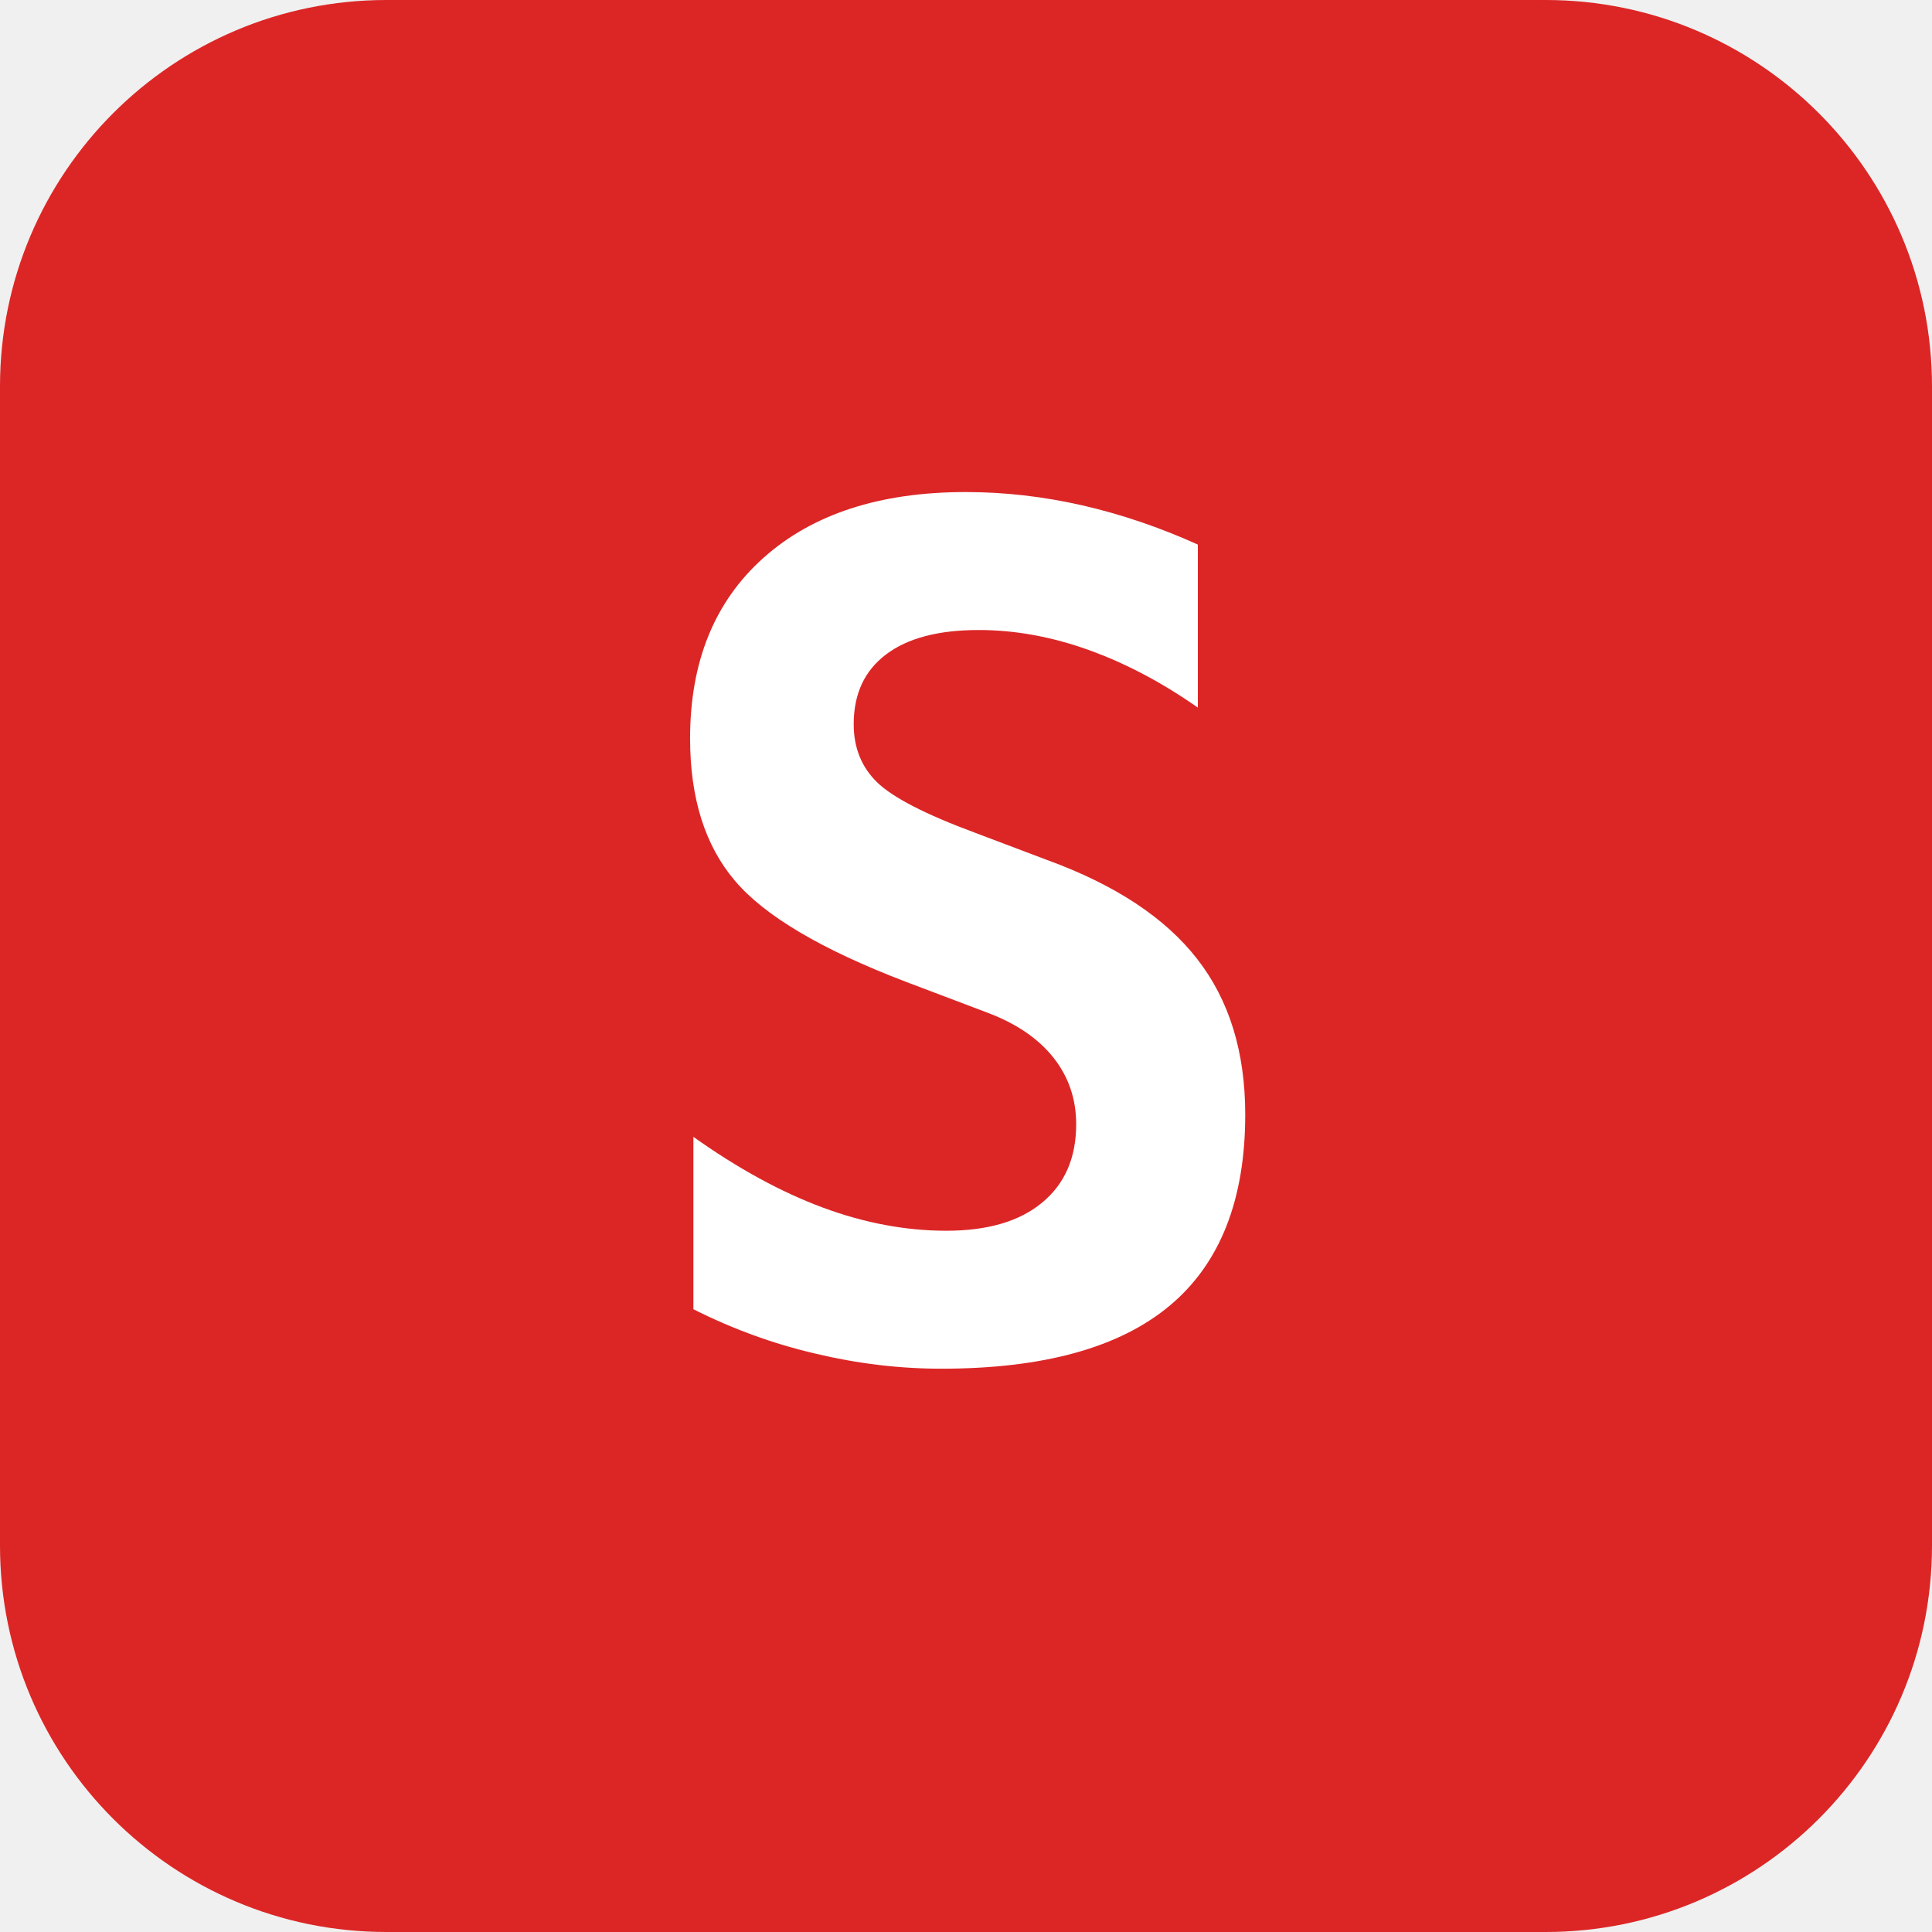
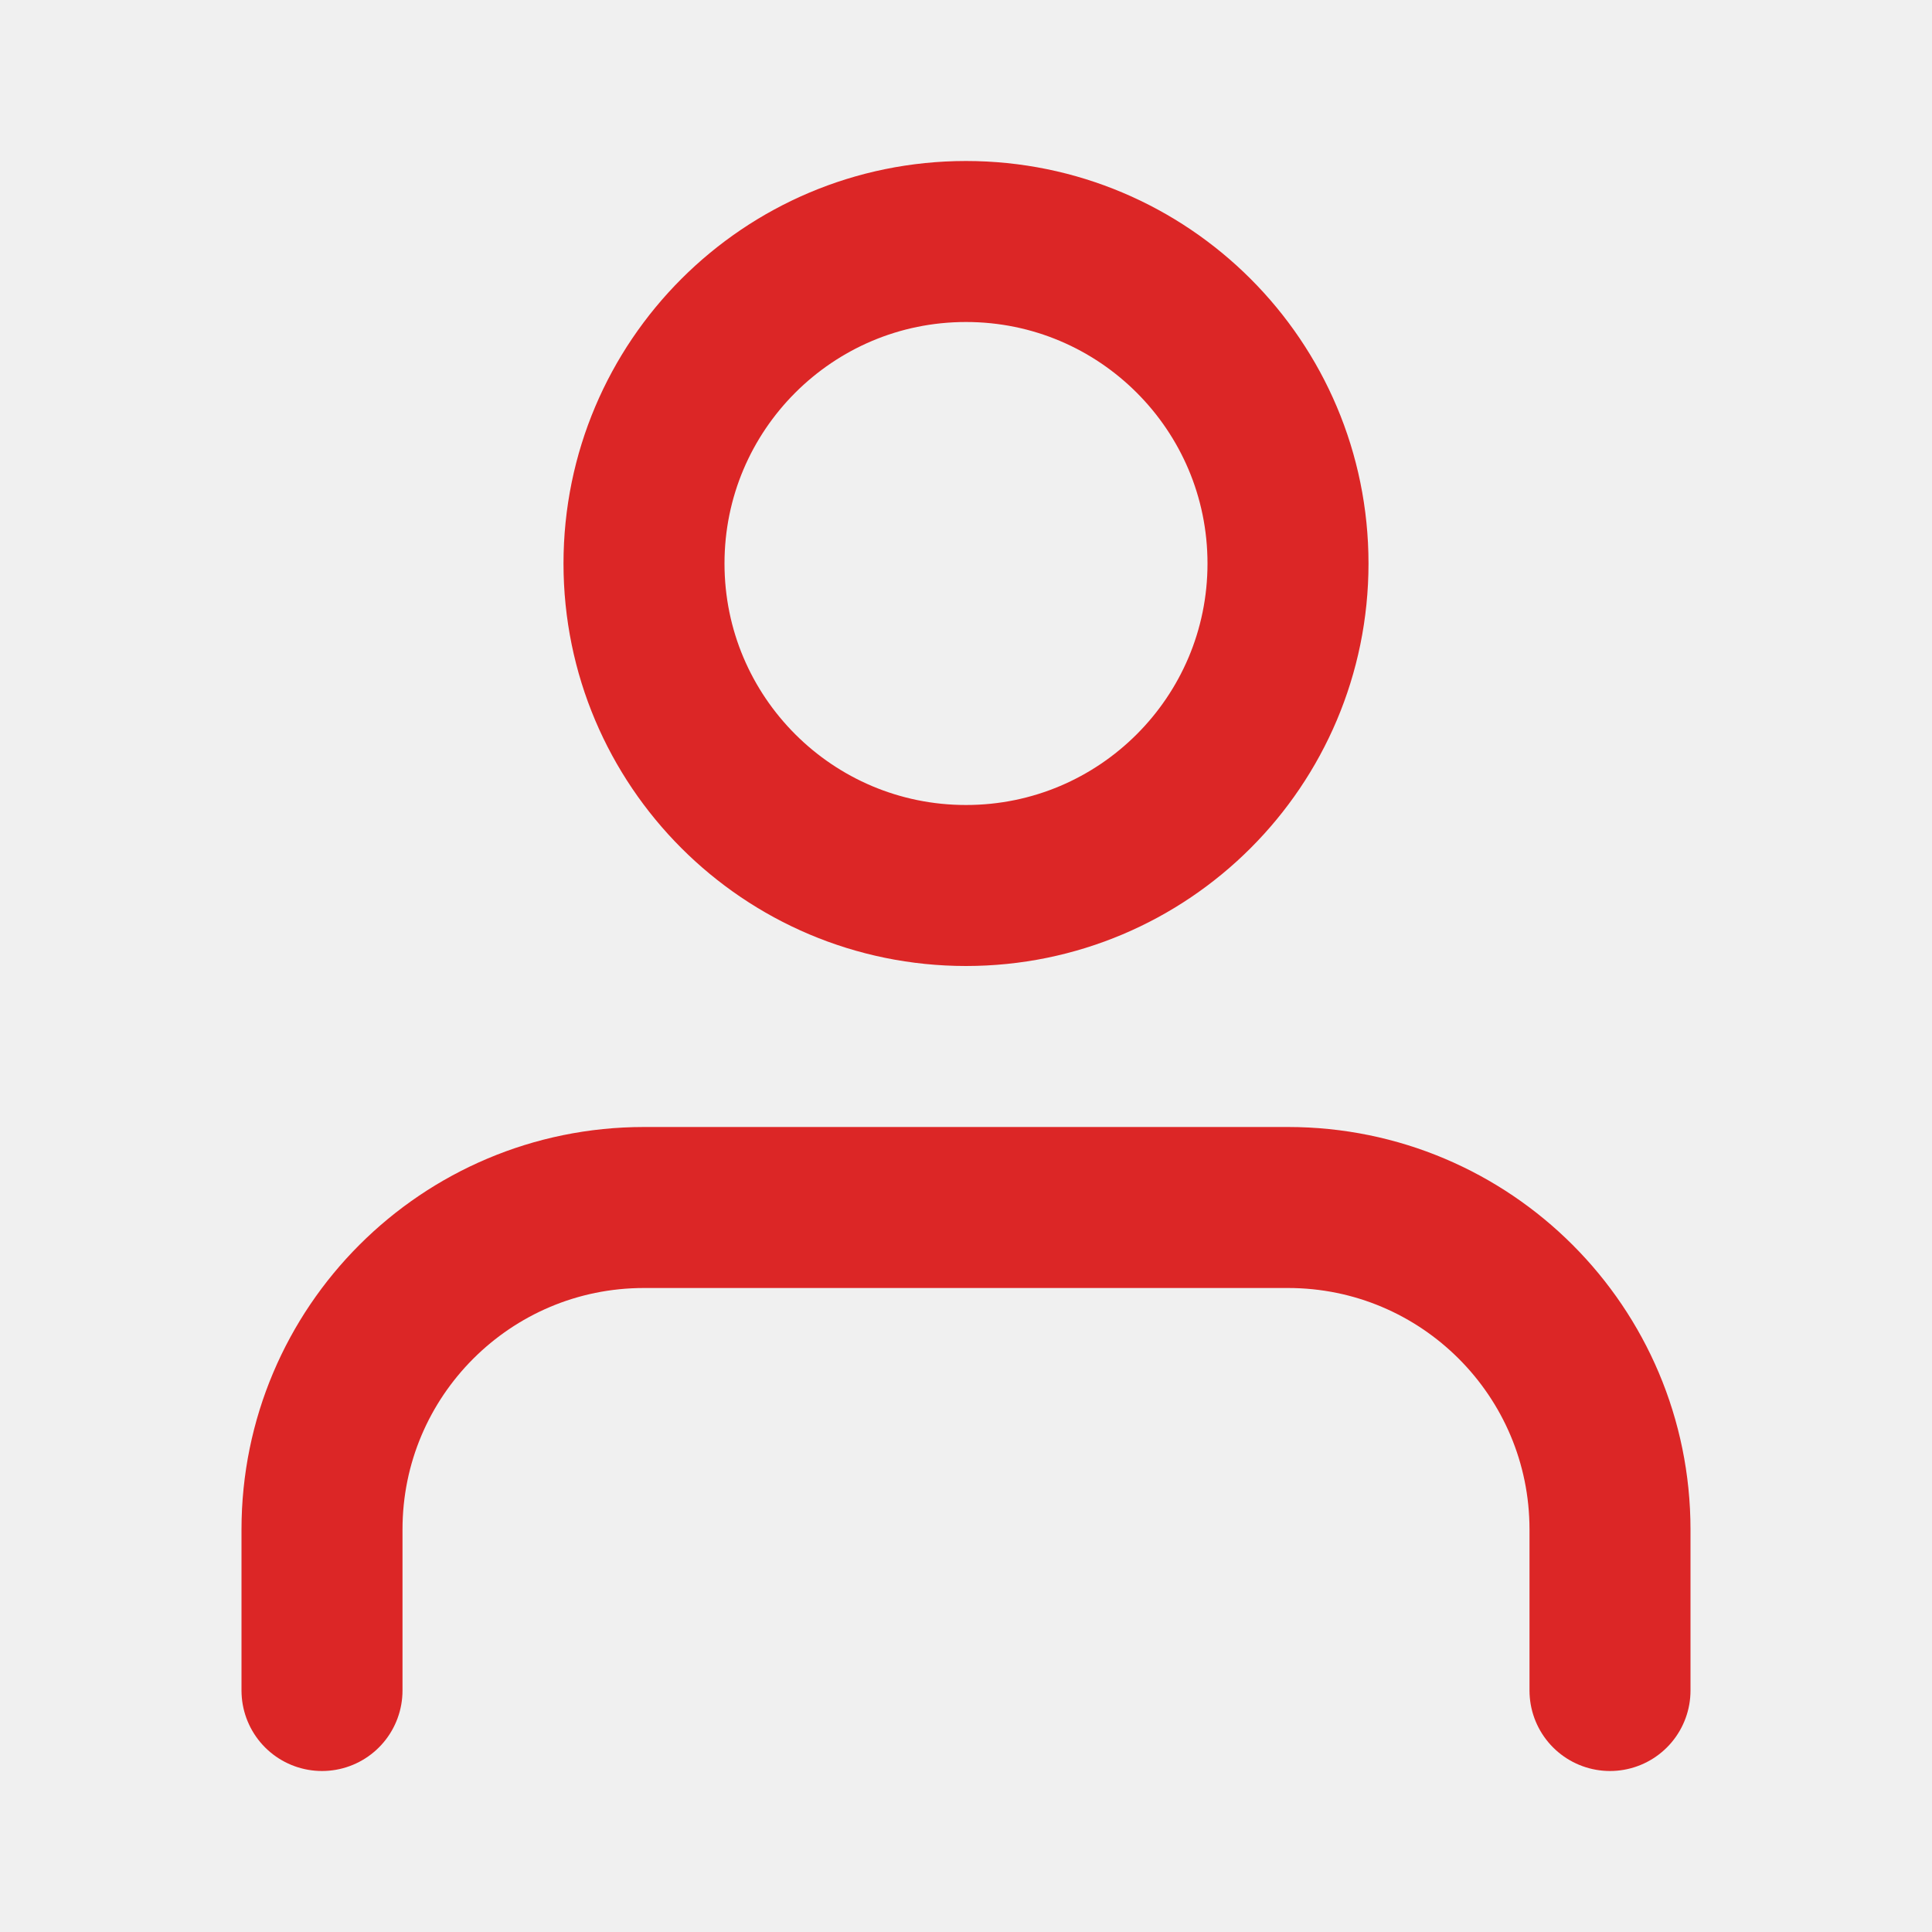
- <svg xmlns="http://www.w3.org/2000/svg" viewBox="0 0 100 100">
-   <rect width="100" height="100" rx="20" fill="#dc2626" />
-   <text x="50" y="70" font-family="monospace" font-size="60" font-weight="bold" fill="white" text-anchor="middle">S</text>
+ <svg xmlns="http://www.w3.org/2000/svg" viewBox="0 0 24 24" fill="none" stroke="#dc2626" stroke-width="2" stroke-linecap="round" stroke-linejoin="round">
+   <path d="M20 21v-2a4 4 0 0 0-4-4H8a4 4 0 0 0-4 4v2" />
+   <circle cx="12" cy="7" r="4" />
</svg>
